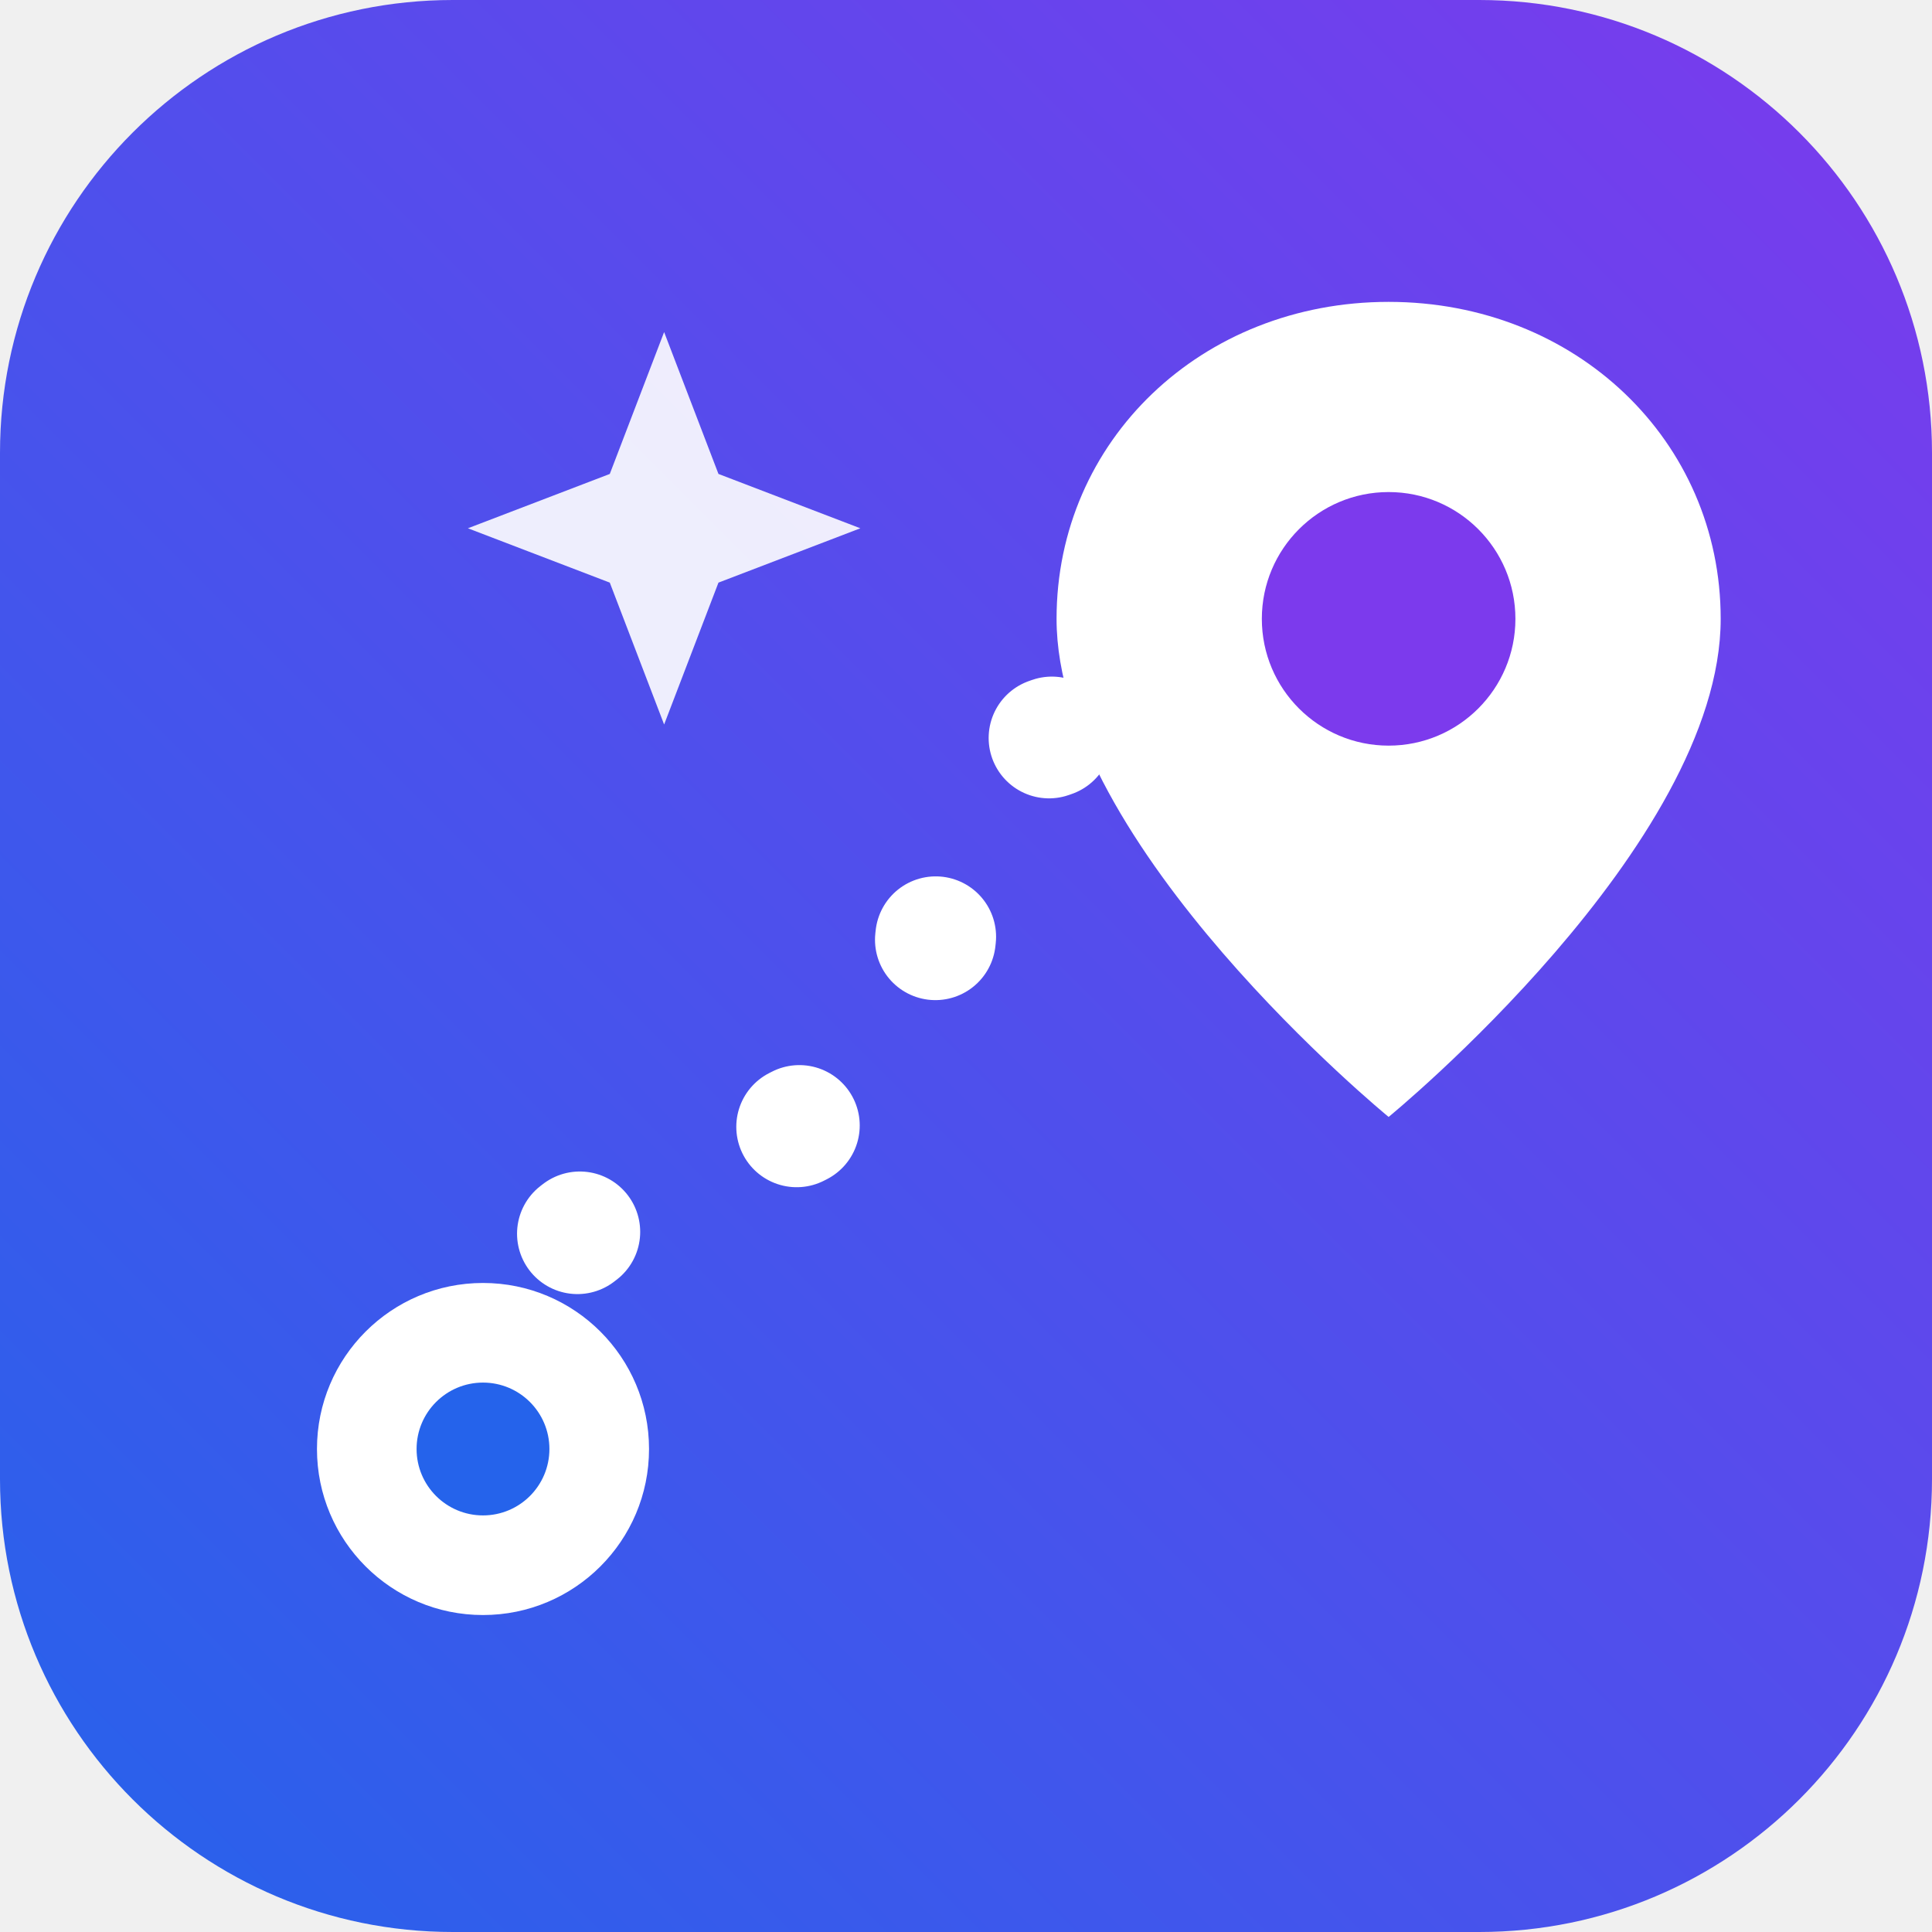
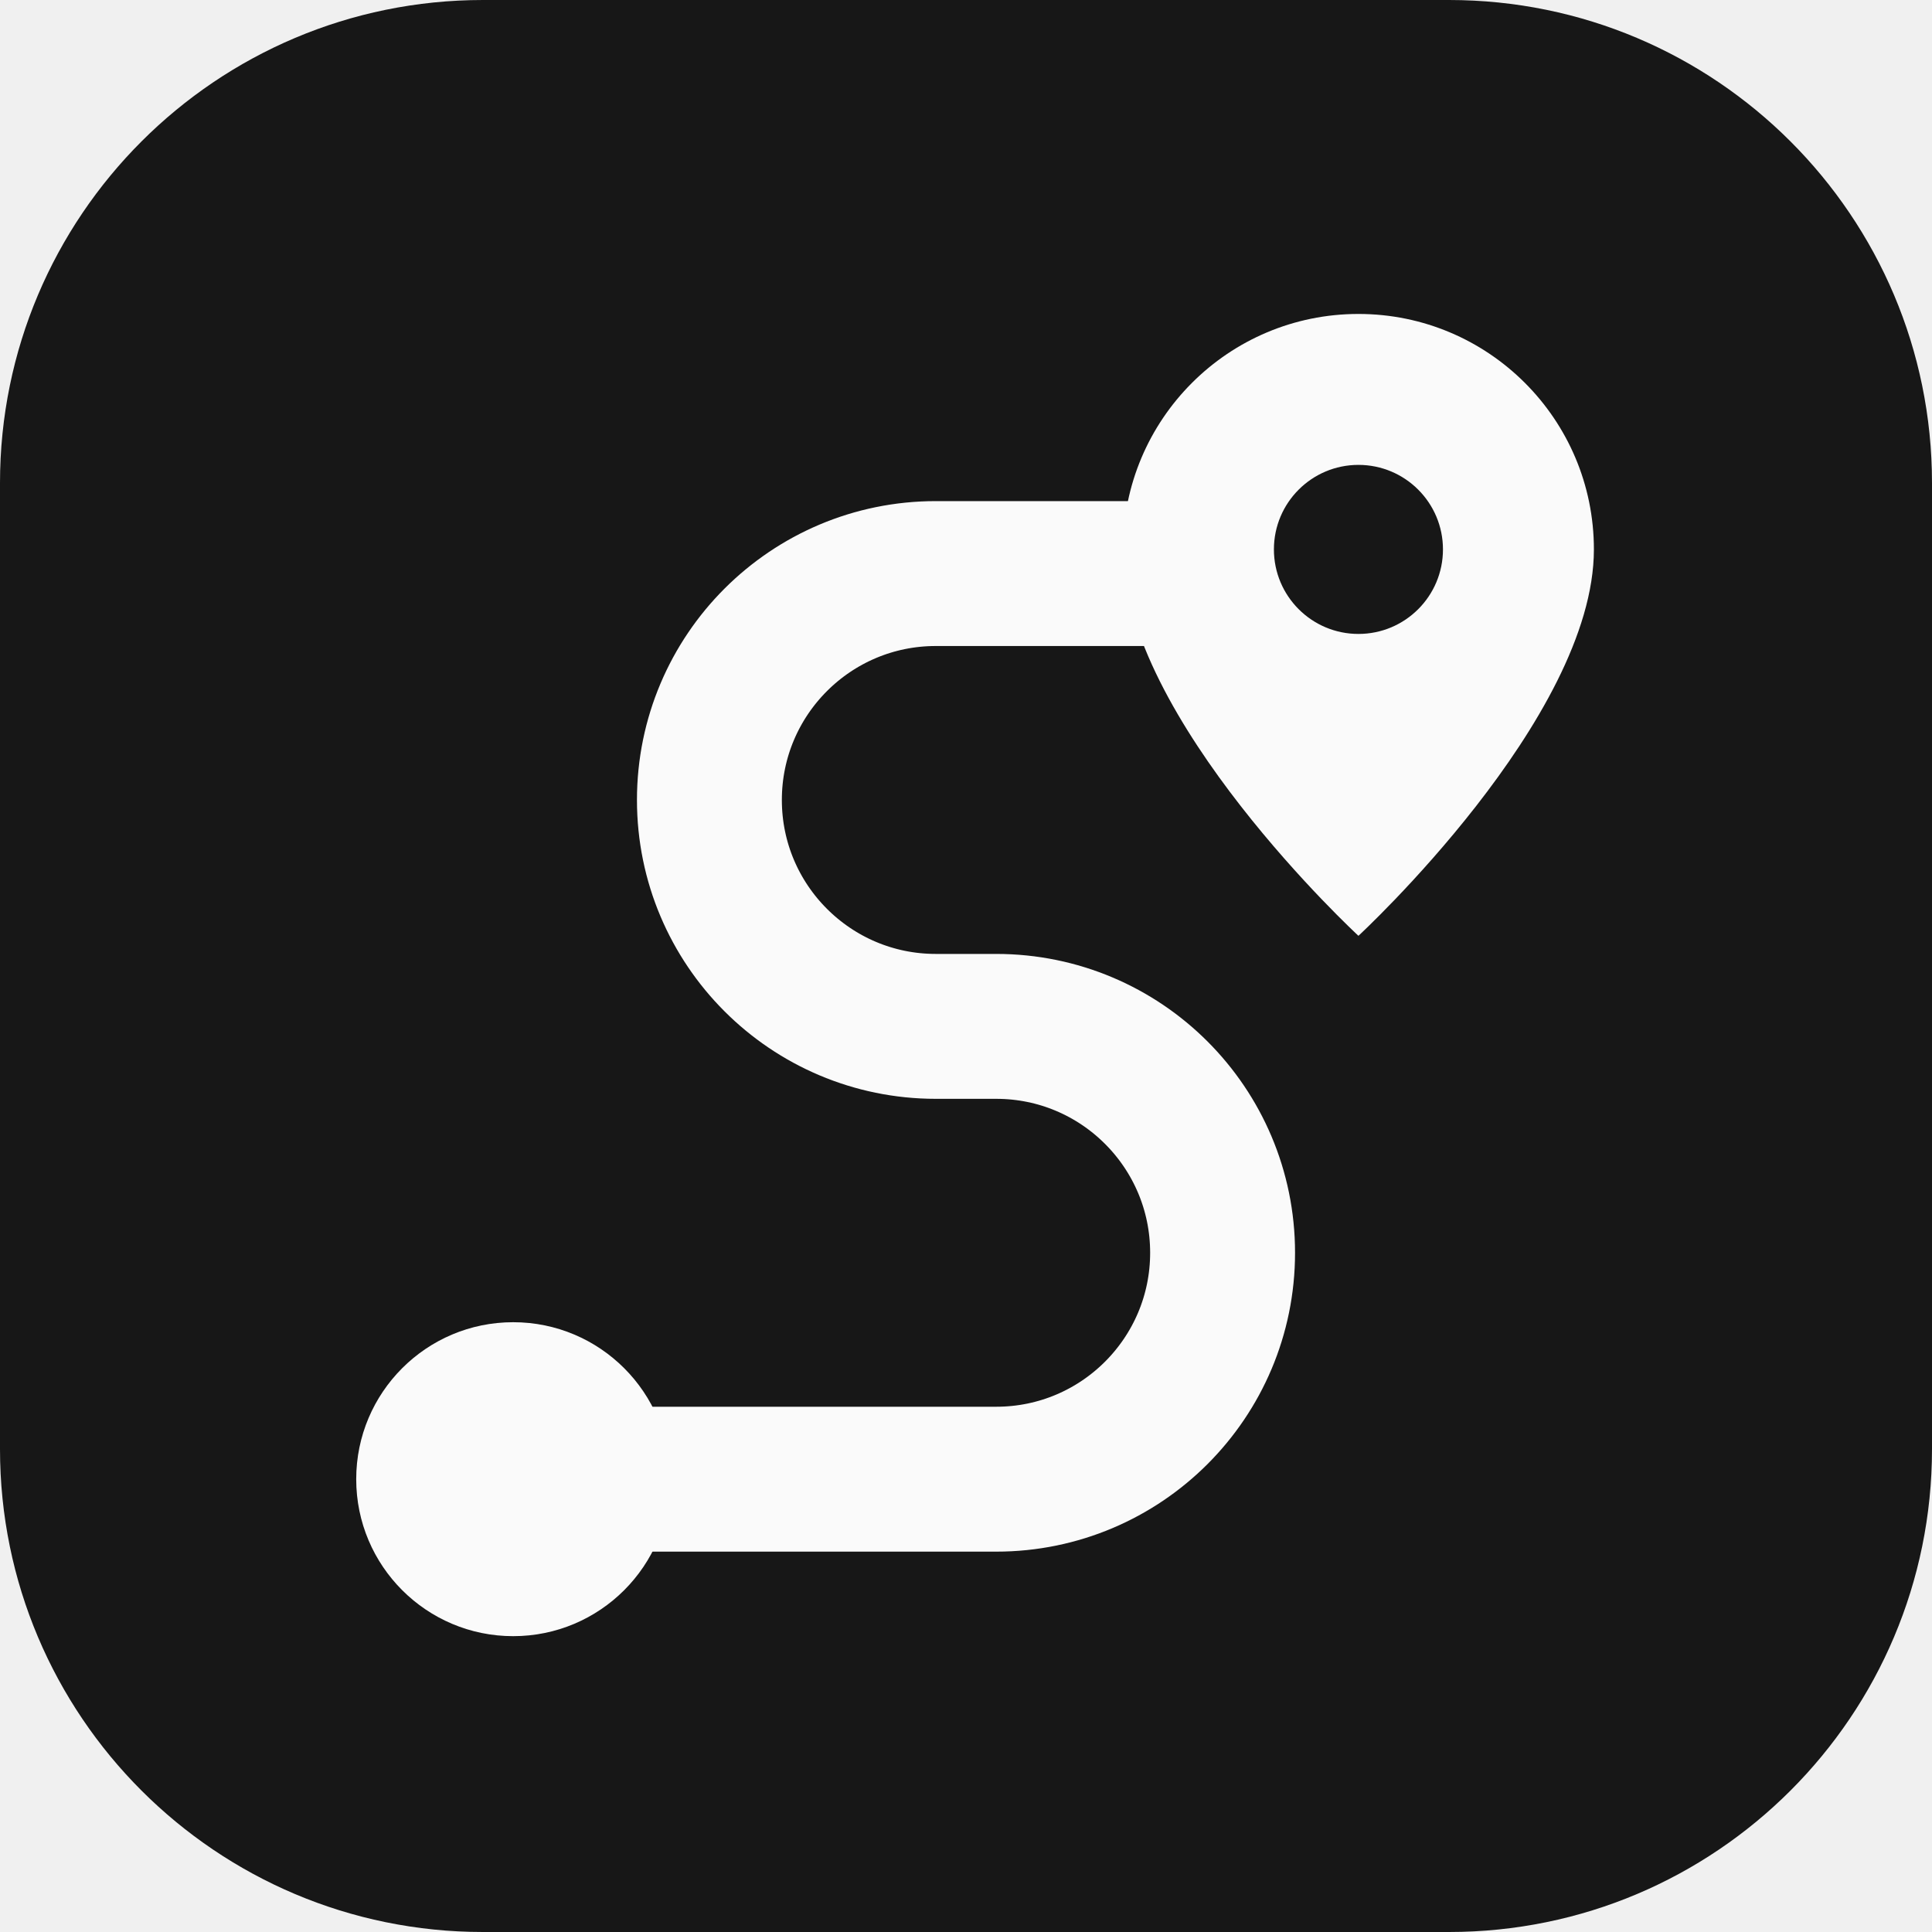
- <svg xmlns="http://www.w3.org/2000/svg" viewBox="0 0 64 64" role="img" aria-label="SENN AI-X">
-   <defs>
-     <linearGradient id="fundo" x1="0" y1="1" x2="1" y2="0">
-       <stop offset="0" stop-color="#2563eb" />
-       <stop offset="1" stop-color="#7c3aed" />
-     </linearGradient>
-   </defs>
-   <rect width="64" height="64" rx="15" fill="url(#fundo)" />
-   <path d="M16 48 C 16 36, 30 41, 31 31 S 40 24, 44 27" fill="none" stroke="#fff" stroke-width="4" stroke-linecap="round" stroke-dasharray="0.1 8" />
-   <circle cx="16" cy="48" r="5.5" fill="#fff" />
-   <circle cx="16" cy="48" r="2.2" fill="#2563eb" />
-   <path d="M46 10c-6.2 0-11 4.6-11 10.5C35 28 46 37 46 37s11-9 11-16.5C57 14.6 52.2 10 46 10Z" fill="#fff" />
-   <circle cx="46" cy="20.5" r="4.2" fill="#7c3aed" />
-   <path d="M22 11l1.8 4.7L28.5 17.5l-4.7 1.8L22 24l-1.8-4.7L15.5 17.5l4.7-1.8Z" fill="#fff" opacity=".9" />
+ <svg xmlns="http://www.w3.org/2000/svg" viewBox="0 0 32 32" role="img" aria-label="SENN AI-X">
+   <style>
+     .fundo { fill: #171717; } .traco { stroke: #fafafa; } .cheio { fill: #fafafa; }
+     @media (prefers-color-scheme: dark) { .fundo { fill: #fafafa; } .traco { stroke: #0a0a0a; } .cheio { fill: #0a0a0a; } }
+   </style>
+   <rect class="fundo" width="32" height="32" rx="8" />
+   <path class="traco" d="M9 24.5h7.5a3.75 3.75 0 0 0 0-7.5h-1a3.75 3.75 0 0 1 0-7.5H19" fill="none" stroke-width="2.4" stroke-linecap="round" />
+   <circle class="cheio" cx="8.5" cy="24.5" r="2.6" />
+   <path class="cheio" d="M22.5 5.2a3.9 3.9 0 0 0-3.9 3.9c0 2.8 3.9 6.4 3.9 6.4s3.9-3.6 3.9-6.4a3.9 3.9 0 0 0-3.9-3.9Z" />
+   <circle class="fundo" cx="22.5" cy="9.1" r="1.4" />
</svg>
